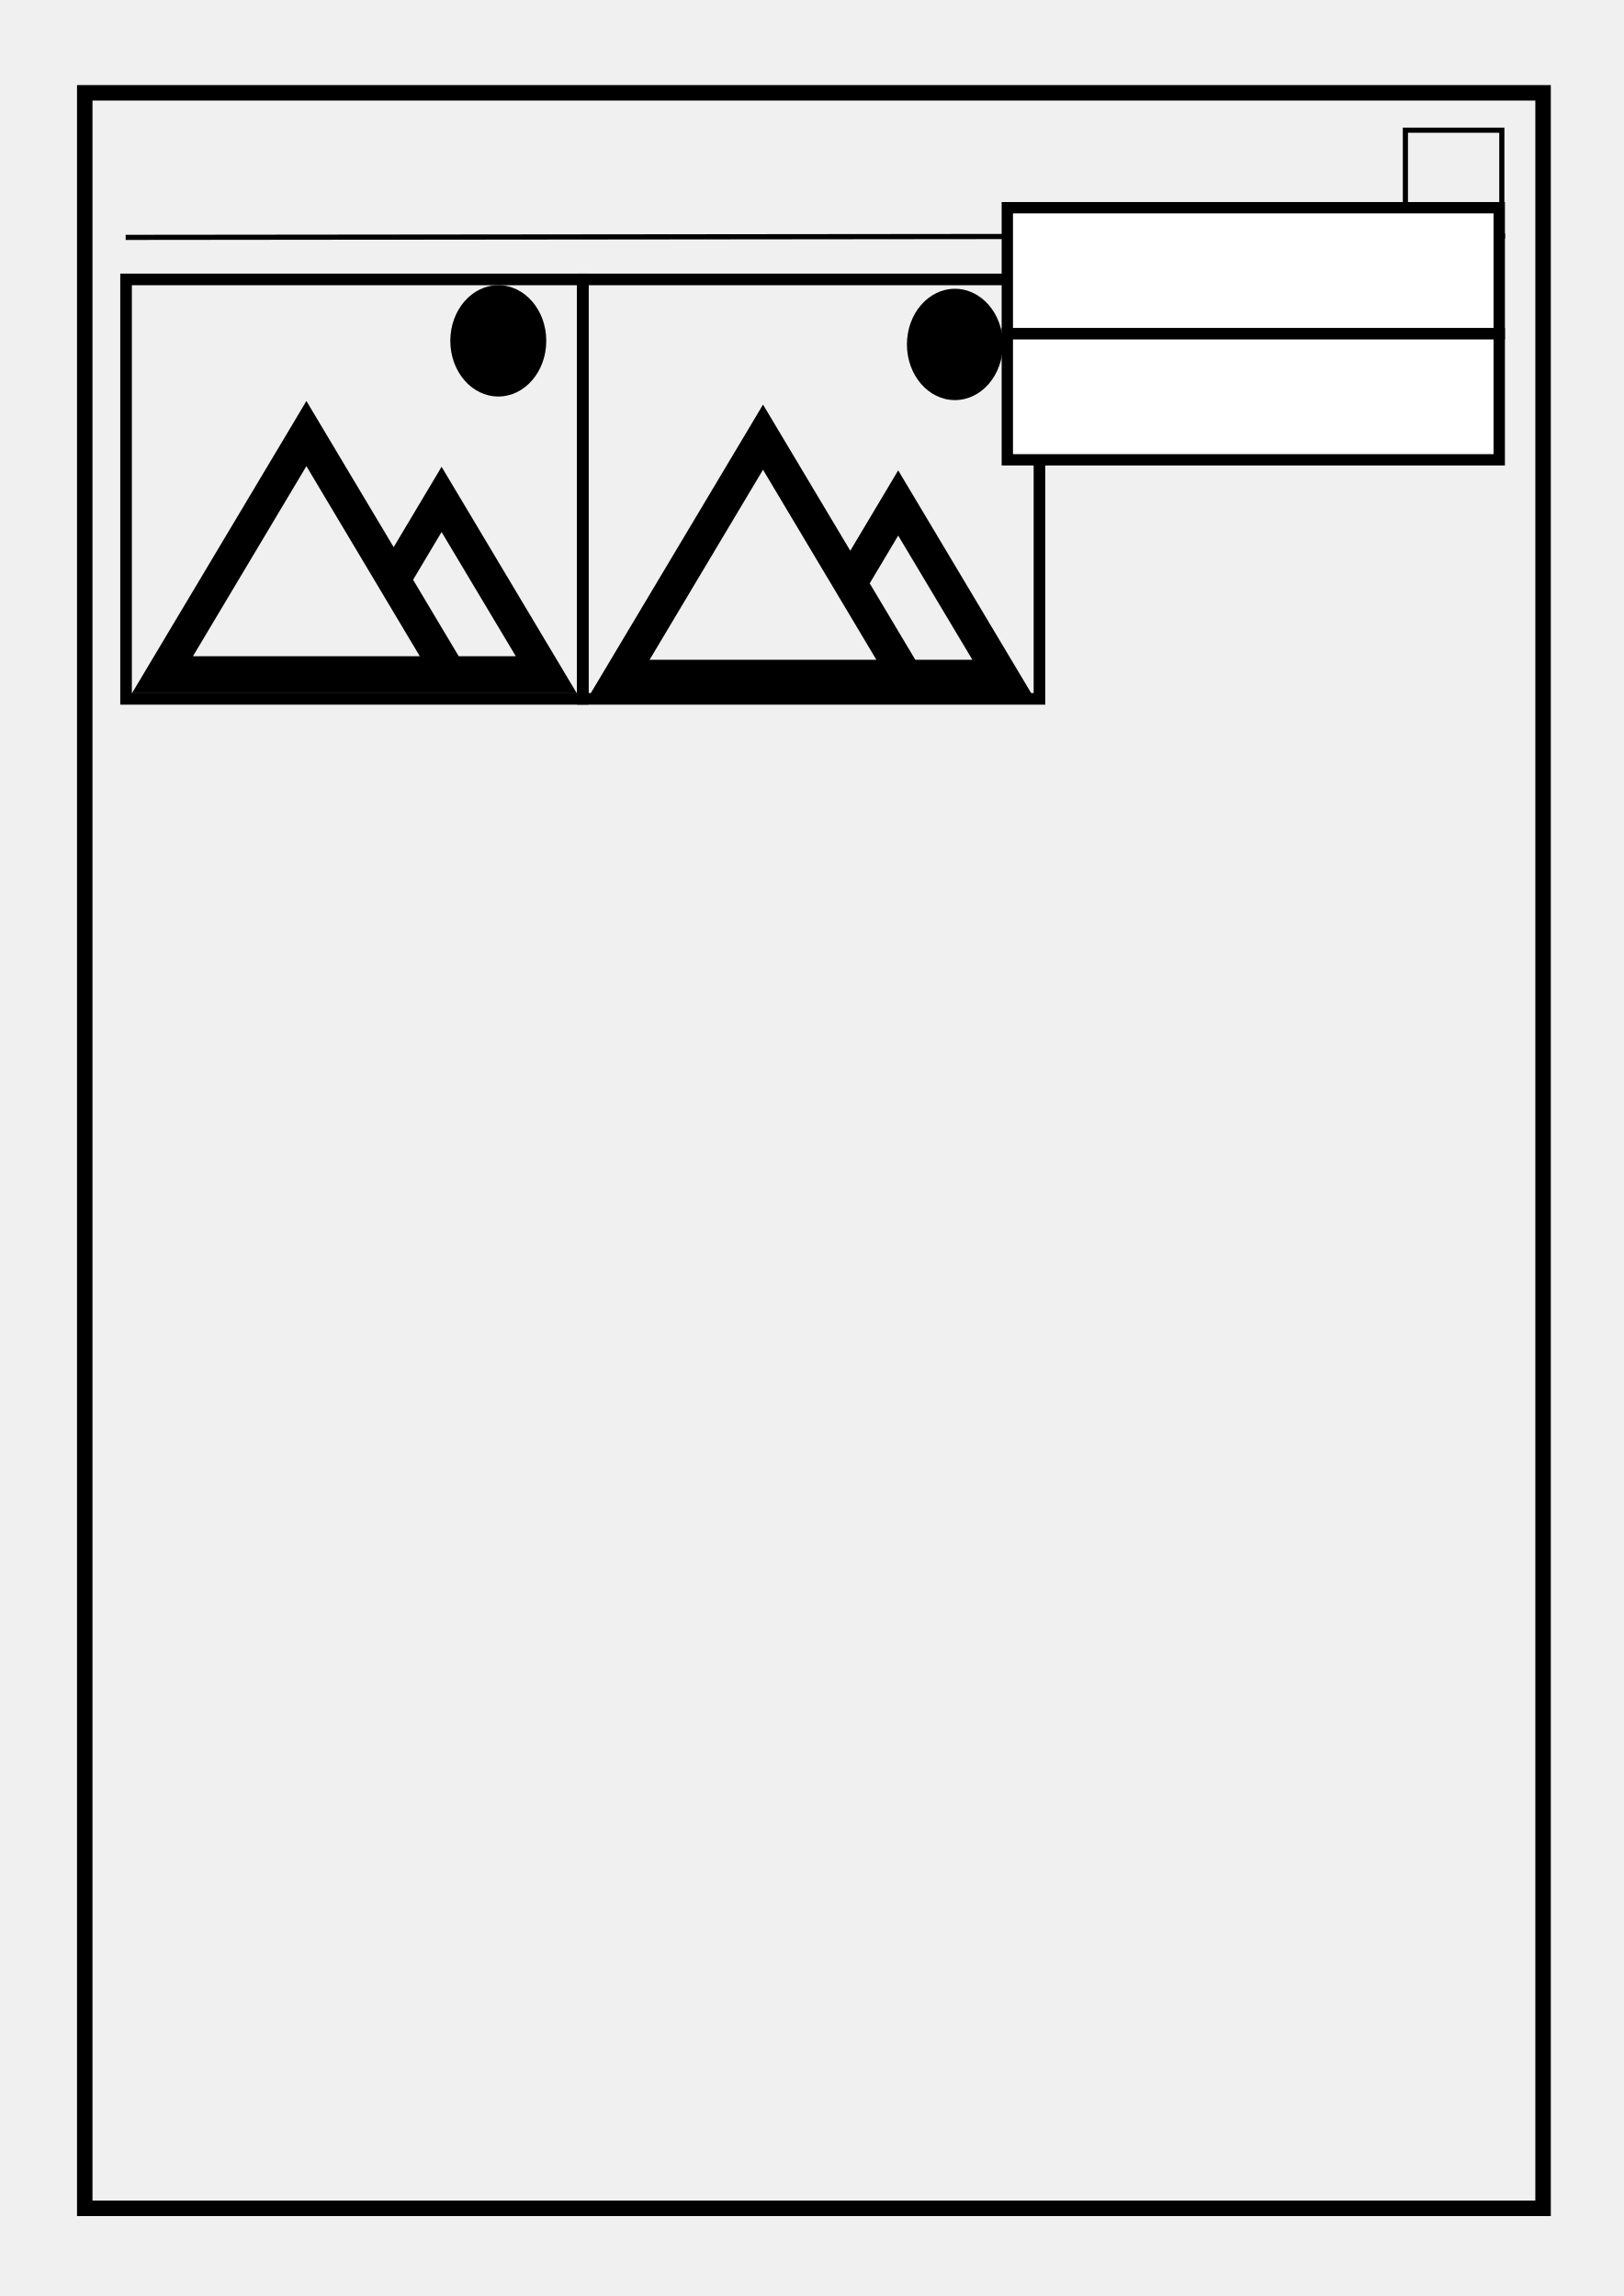
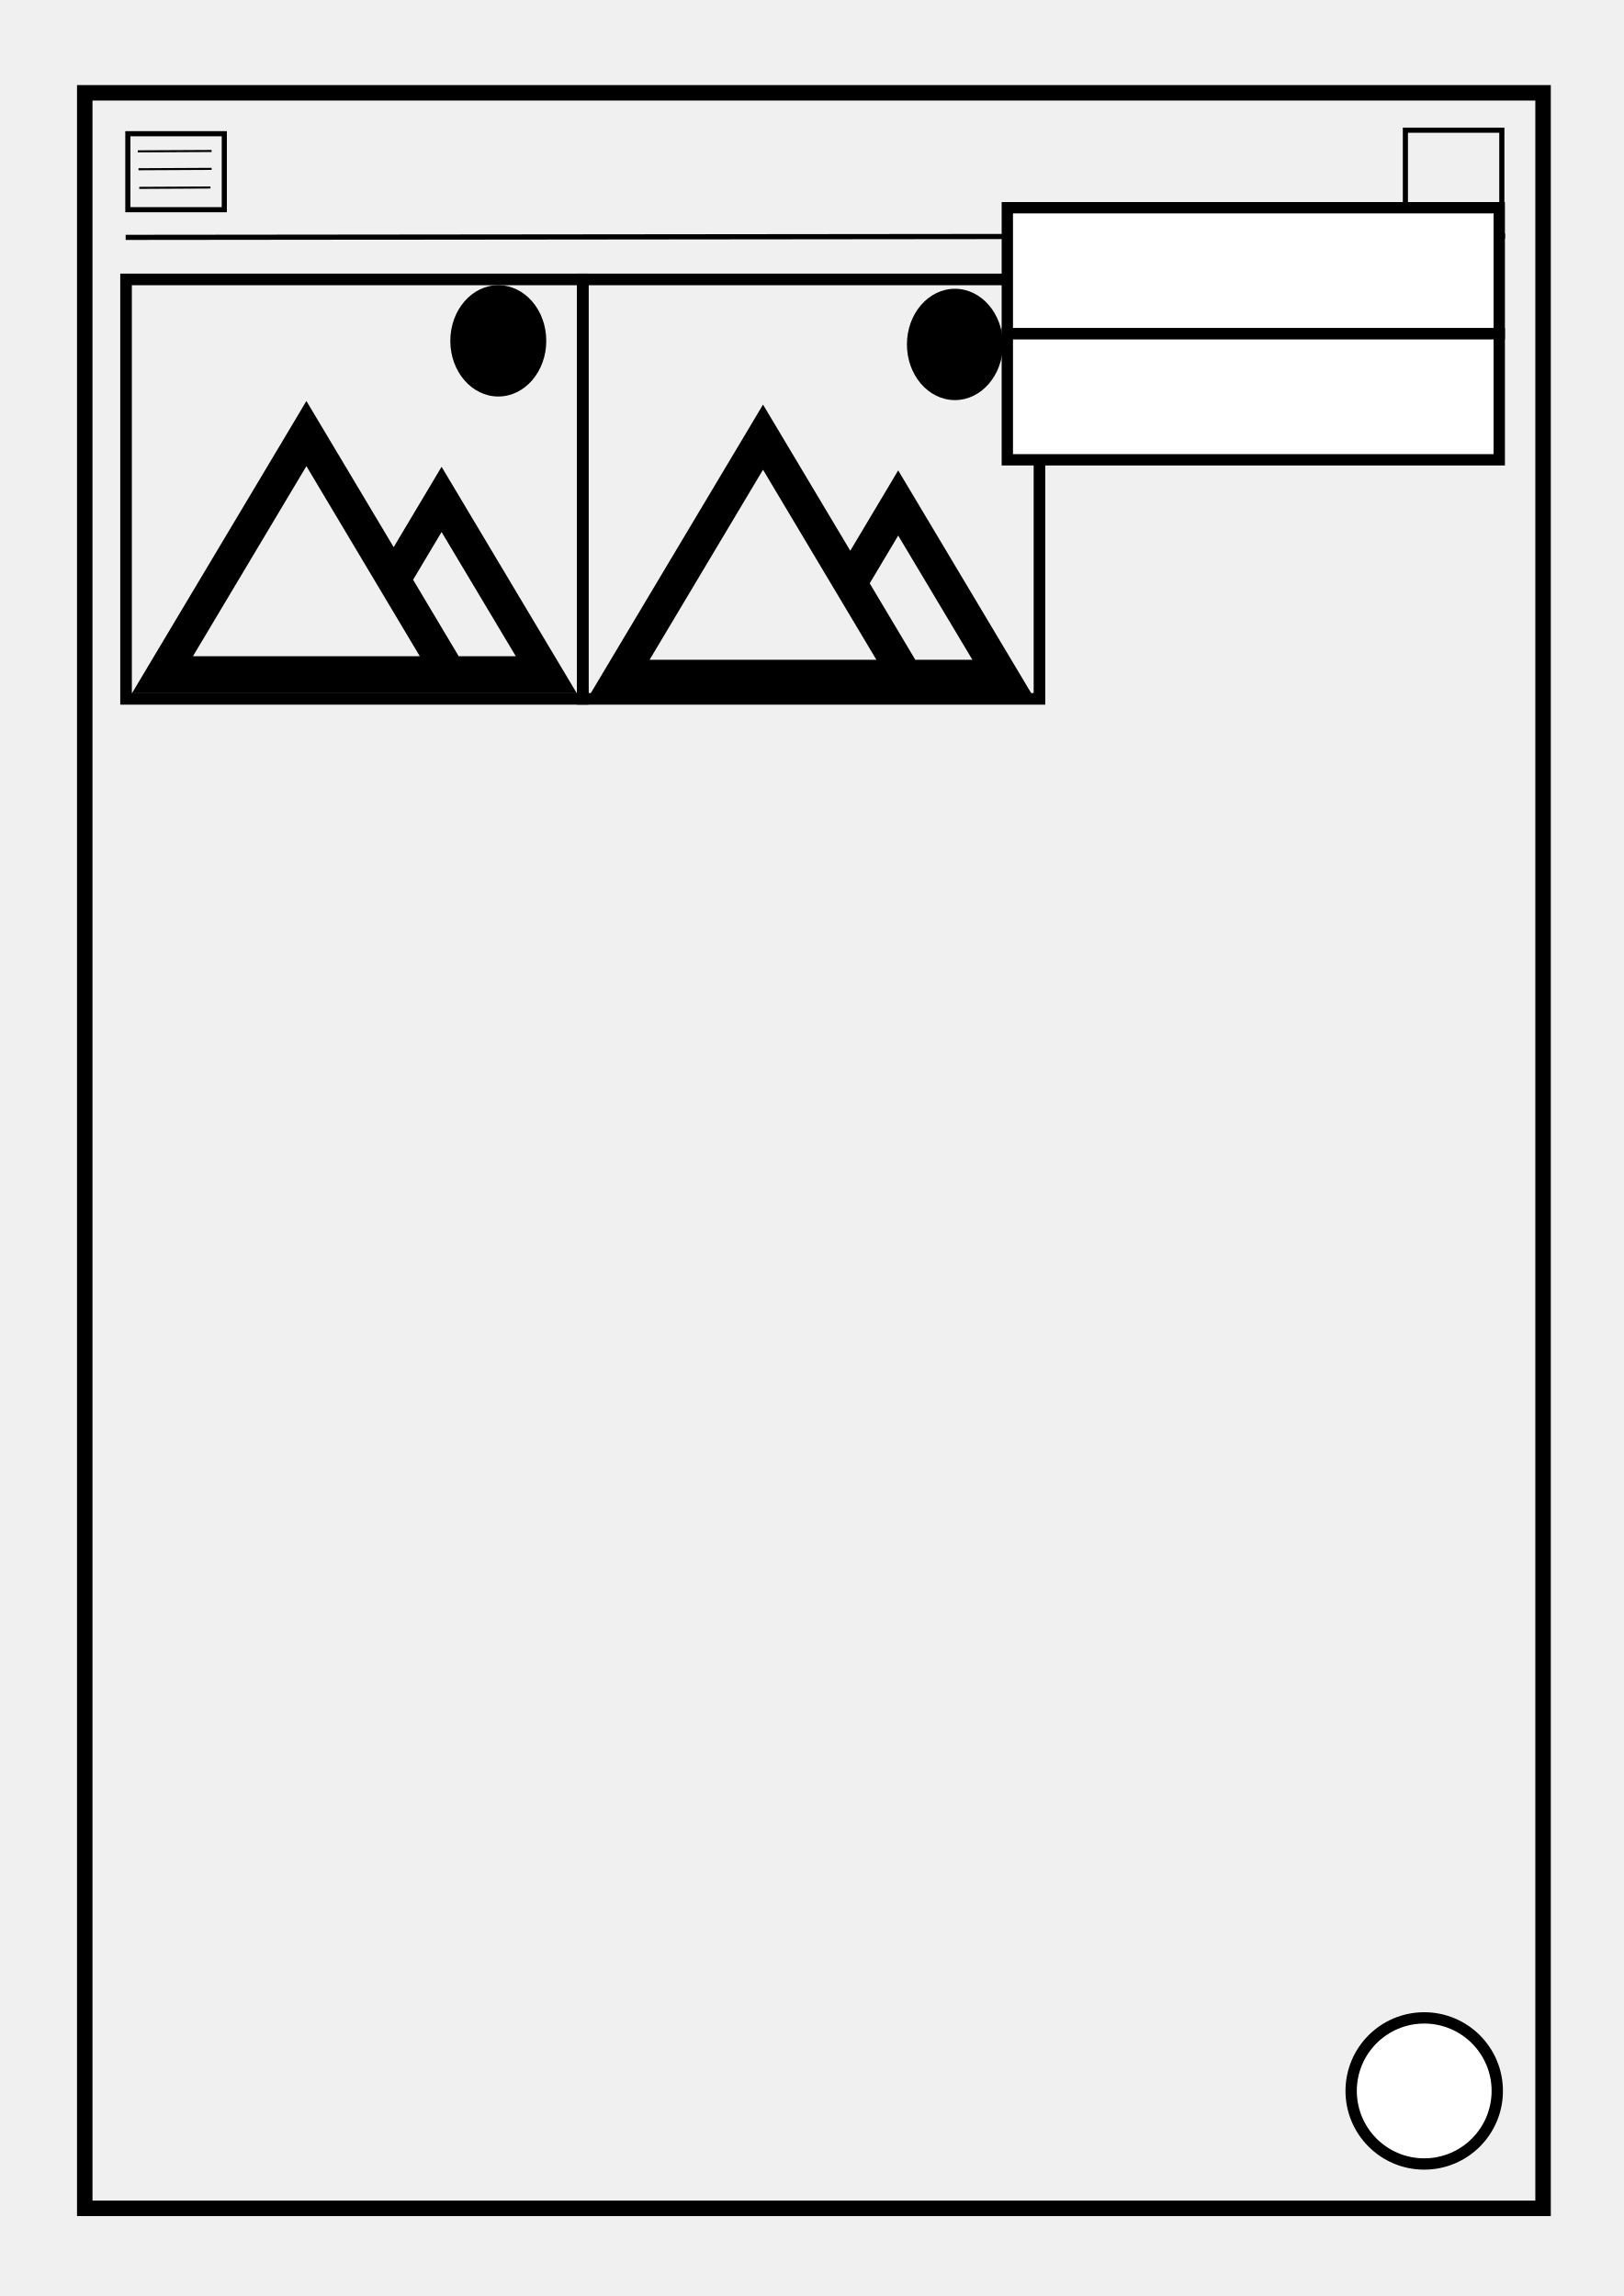
<svg xmlns="http://www.w3.org/2000/svg" width="210mm" height="297mm" viewBox="0 0 210 297" version="1.1" id="svg8">
  <defs id="defs2" />
  <g id="layer1" style="display:inline">
    <rect style="fill:none;fill-opacity:0.647;stroke:#000000;stroke-width:2;stroke-miterlimit:4;stroke-dasharray:none;stroke-opacity:1" id="rect817" width="188.61" height="273.655" x="10.961" y="12.006" />
    <flowRoot xml:space="preserve" id="flowRoot855" style="font-style:normal;font-weight:normal;font-size:40px;line-height:1.25;font-family:sans-serif;letter-spacing:0px;word-spacing:0px;fill:#000000;fill-opacity:1;stroke:none" transform="scale(0.2645833)">
      <flowRegion id="flowRegion857">
        <rect id="rect859" width="568.571" height="290" x="191.429" y="142.52" />
      </flowRegion>
      <flowPara id="flowPara861" />
    </flowRoot>
    <path style="fill:none;stroke:#000000;stroke-width:0.665;stroke-linecap:butt;stroke-linejoin:miter;stroke-opacity:1;stroke-miterlimit:4;stroke-dasharray:none" d="M 16.253,30.705 194.658,30.527" id="path33" />
    <flowRoot xml:space="preserve" id="flowRoot35" style="font-style:normal;font-weight:normal;font-size:40px;line-height:1.25;font-family:sans-serif;letter-spacing:0px;word-spacing:0px;fill:#000000;fill-opacity:1;stroke:none" transform="scale(0.2645833)">
      <flowRegion id="flowRegion37">
        <rect id="rect39" width="264.286" height="41.429" x="71.429" y="65.377" />
      </flowRegion>
      <flowPara id="flowPara41">My Algfgggggd</flowPara>
    </flowRoot>
-     <flowRoot xml:space="preserve" id="flowRoot43" style="font-style:normal;font-weight:normal;font-size:40px;line-height:1.25;font-family:sans-serif;letter-spacing:0px;word-spacing:0px;fill:#000000;fill-opacity:1;stroke:none" transform="matrix(0.2645833,0,0,0.2645833,-0.9449405,-2.078869)">
+     <flowRoot xml:space="preserve" id="flowRoot43" style="font-style:normal;font-weight:normal;font-size:40px;line-height:1.25;font-family:sans-serif;letter-spacing:0px;word-spacing:0px;fill:#000000;fill-opacity:1;stroke:none" transform="matrix(0.2645833,0,0,0.2645833,16.16587,-2.078869)">
      <flowRegion id="flowRegion45">
        <rect id="rect47" width="288.571" height="70" x="71.429" y="68.234" />
      </flowRegion>
      <flowPara id="flowPara57">Album Name</flowPara>
    </flowRoot>
    <rect style="fill:none;fill-opacity:0.647;stroke:#000000;stroke-width:0.665;stroke-miterlimit:4;stroke-dasharray:none;stroke-opacity:1" id="rect856" width="12.473" height="9.827" x="181.765" y="16.841" />
    <flowRoot xml:space="preserve" id="flowRoot858" style="font-style:normal;font-weight:normal;font-size:40px;line-height:1.25;font-family:sans-serif;letter-spacing:0px;word-spacing:0px;fill:#000000;fill-opacity:1;stroke:none" transform="scale(0.2645833)">
      <flowRegion id="flowRegion860">
        <rect id="rect862" width="101.429" height="44.286" x="681.429" y="64.663" />
      </flowRegion>
      <flowPara id="flowPara864">+++gg+</flowPara>
    </flowRoot>
    <flowRoot xml:space="preserve" id="flowRoot866" style="font-style:normal;font-weight:normal;font-size:40px;line-height:1.25;font-family:sans-serif;letter-spacing:0px;word-spacing:0px;fill:#000000;fill-opacity:1;stroke:none" transform="matrix(0.2645833,0,0,0.2645833,20.30001,-7.20841)">
      <flowRegion id="flowRegion868">
        <rect id="rect870" width="159.286" height="155" x="612.143" y="76.091" />
      </flowRegion>
      <flowPara id="flowPara872">...</flowPara>
    </flowRoot>
    <rect style="fill:none;fill-opacity:0.647;stroke:#000000;stroke-width:1.5;stroke-miterlimit:4;stroke-dasharray:none;stroke-opacity:1" id="rect874" width="59.067" height="54.256" x="16.303" y="36.145" />
    <rect style="display:inline;fill:none;fill-opacity:0.647;stroke:#000000;stroke-width:1.5;stroke-miterlimit:4;stroke-dasharray:none;stroke-opacity:1" id="rect874-9" width="59.067" height="54.256" x="75.37" y="36.145" />
    <path id="path83" overflow="visible" font-weight="400" d="m 64.446,36.892 a 6.205,7.199 0 0 0 -6.205,7.199 6.205,7.199 0 0 0 6.205,7.199 6.205,7.199 0 0 0 6.205,-7.199 6.205,7.199 0 0 0 -6.205,-7.199 z M 39.628,51.871 37.932,54.72 17.064,89.682 h 45.129 12.409 l -17.491,-29.301 -1.697,2.85 -4.5,7.545 z m 0,8.427 8.766,14.697 5.898,9.889 H 24.957 Z m 17.483,8.52 9.598,16.066 h -7.376 -0.008 l -5.898,-9.889 z" style="font-weight:400;line-height:normal;font-family:sans-serif;text-indent:0;text-align:start;text-decoration:none;text-decoration-line:none;text-decoration-style:solid;text-decoration-color:#000000;text-transform:none;white-space:normal;overflow:visible;isolation:auto;mix-blend-mode:normal;stroke-width:4.455" />
    <path id="path83-2" overflow="visible" font-weight="400" d="m 123.502,37.356 a 6.205,7.199 0 0 0 -6.205,7.199 6.205,7.199 0 0 0 6.205,7.199 6.205,7.199 0 0 0 6.205,-7.199 6.205,7.199 0 0 0 -6.205,-7.199 z M 98.684,52.334 96.987,55.184 76.12,90.146 h 45.129 12.409 l -17.491,-29.301 -1.697,2.85 -4.5,7.545 z m 0,8.427 8.766,14.697 5.898,9.889 H 84.013 Z m 17.483,8.52 9.598,16.066 h -7.376 -0.008 l -5.898,-9.889 z" style="font-weight:400;line-height:normal;font-family:sans-serif;text-indent:0;text-align:start;text-decoration:none;text-decoration-line:none;text-decoration-style:solid;text-decoration-color:#000000;text-transform:none;white-space:normal;display:inline;overflow:visible;isolation:auto;mix-blend-mode:normal;stroke-width:4.455" />
    <rect style="fill:#ffffff;fill-opacity:1;stroke:#000000;stroke-width:1.465;stroke-miterlimit:4;stroke-dasharray:none;stroke-opacity:1" id="rect34" width="63.623" height="16.304" x="130.281" y="26.869" />
    <rect style="display:inline;fill:#ffffff;fill-opacity:1;stroke:#000000;stroke-width:1.465;stroke-miterlimit:4;stroke-dasharray:none;stroke-opacity:1" id="rect34-1" width="63.623" height="16.304" x="130.281" y="43.174" />
    <flowRoot xml:space="preserve" id="flowRoot51" style="font-style:normal;font-weight:normal;font-size:40px;line-height:1.25;font-family:sans-serif;letter-spacing:0px;word-spacing:0px;fill:#000000;fill-opacity:1;stroke:none" transform="matrix(0.2645833,0,0,0.2645833,3.025777,1.823064)">
      <flowRegion id="flowRegion53">
        <rect id="rect55" width="240.465" height="61.623" x="488.107" y="101.805" />
      </flowRegion>
      <flowPara id="flowPara60">Add photo</flowPara>
    </flowRoot>
    <flowRoot xml:space="preserve" id="flowRoot64" style="font-style:normal;font-weight:normal;font-size:40px;line-height:1.25;font-family:sans-serif;letter-spacing:0px;word-spacing:0px;fill:#000000;fill-opacity:1;stroke:none" transform="matrix(0.2645833,0,0,0.2645833,3.781729,2.20104)">
      <flowRegion id="flowRegion66">
        <rect id="rect68" width="240.465" height="61.623" x="488.107" y="163.429" />
      </flowRegion>
      <flowPara id="flowPara70">Add User</flowPara>
    </flowRoot>
+     <circle style="display:inline;fill:#ffffff;fill-opacity:1;stroke:#000000;stroke-width:1.465;stroke-miterlimit:4;stroke-dasharray:none;stroke-opacity:1" id="path3739" cx="184.199" cy="270.474" r="9.449" />
+     <flowRoot xml:space="preserve" id="flowRoot866-4" style="font-style:normal;font-weight:normal;font-size:40px;line-height:1.25;font-family:sans-serif;letter-spacing:0px;word-spacing:0px;display:inline;fill:#000000;fill-opacity:1;stroke:none" transform="matrix(0.5045529,0,0,0.5045529,-133.1146,220.0126)">
+       <flowRegion id="flowRegion868-5">
+         <rect id="rect870-4" width="159.286" height="155" x="612.143" y="76.091" />
+       </flowRegion>
+       <flowPara id="flowPara872-7">+</flowPara>
+     </flowRoot>
+     <rect style="display:inline;fill:none;fill-opacity:0.647;stroke:#000000;stroke-width:0.665;stroke-miterlimit:4;stroke-dasharray:none;stroke-opacity:1" id="rect856-9" width="12.473" height="9.827" x="16.536" y="17.298" />
+     <path style="display:inline;fill:none;stroke:#000000;stroke-width:0.265px;stroke-linecap:butt;stroke-linejoin:miter;stroke-opacity:1" d="m 17.82,19.577 9.544,-0.047" id="path64" />
+     <path style="display:inline;fill:none;stroke:#000000;stroke-width:0.265px;stroke-linecap:butt;stroke-linejoin:miter;stroke-opacity:1" d="m 17.915,21.892 9.449,-0.047" id="path66" />
+     <path style="display:inline;fill:none;stroke:#000000;stroke-width:0.265px;stroke-linecap:butt;stroke-linejoin:miter;stroke-opacity:1" d="m 18.009,24.302 9.213,-0.047" id="path68" />
  </g>
</svg>
